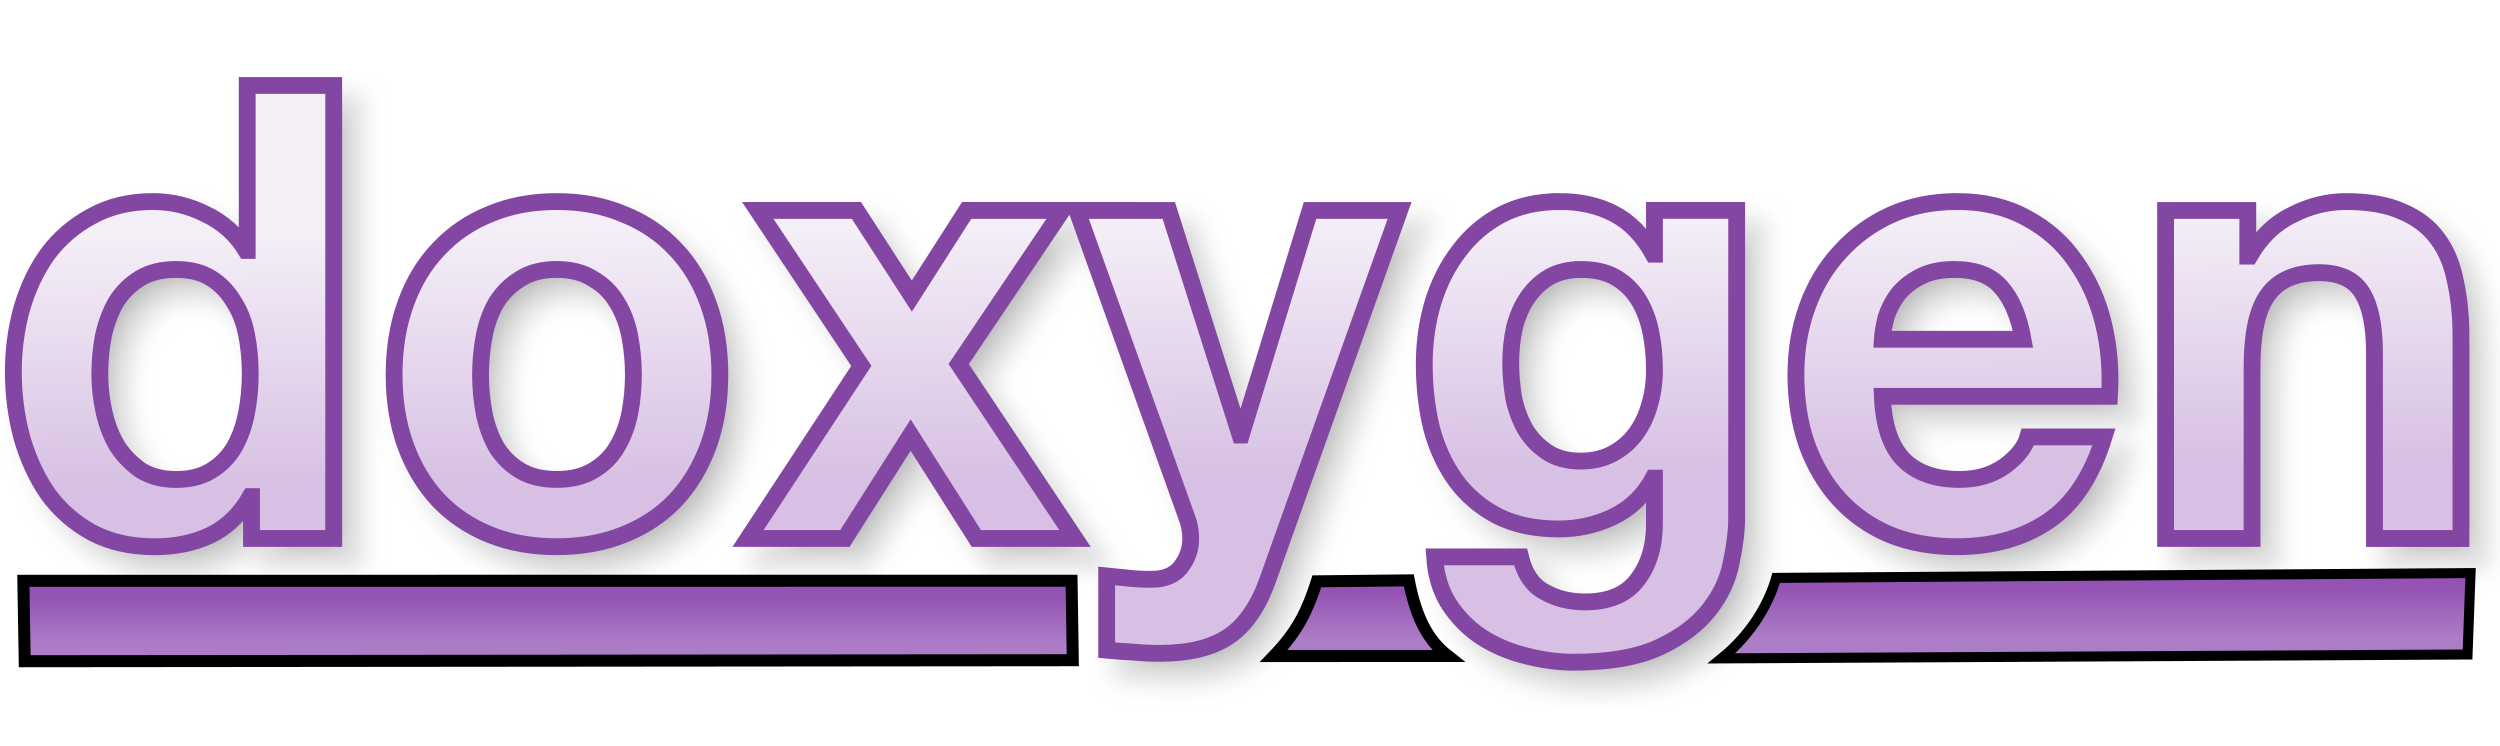
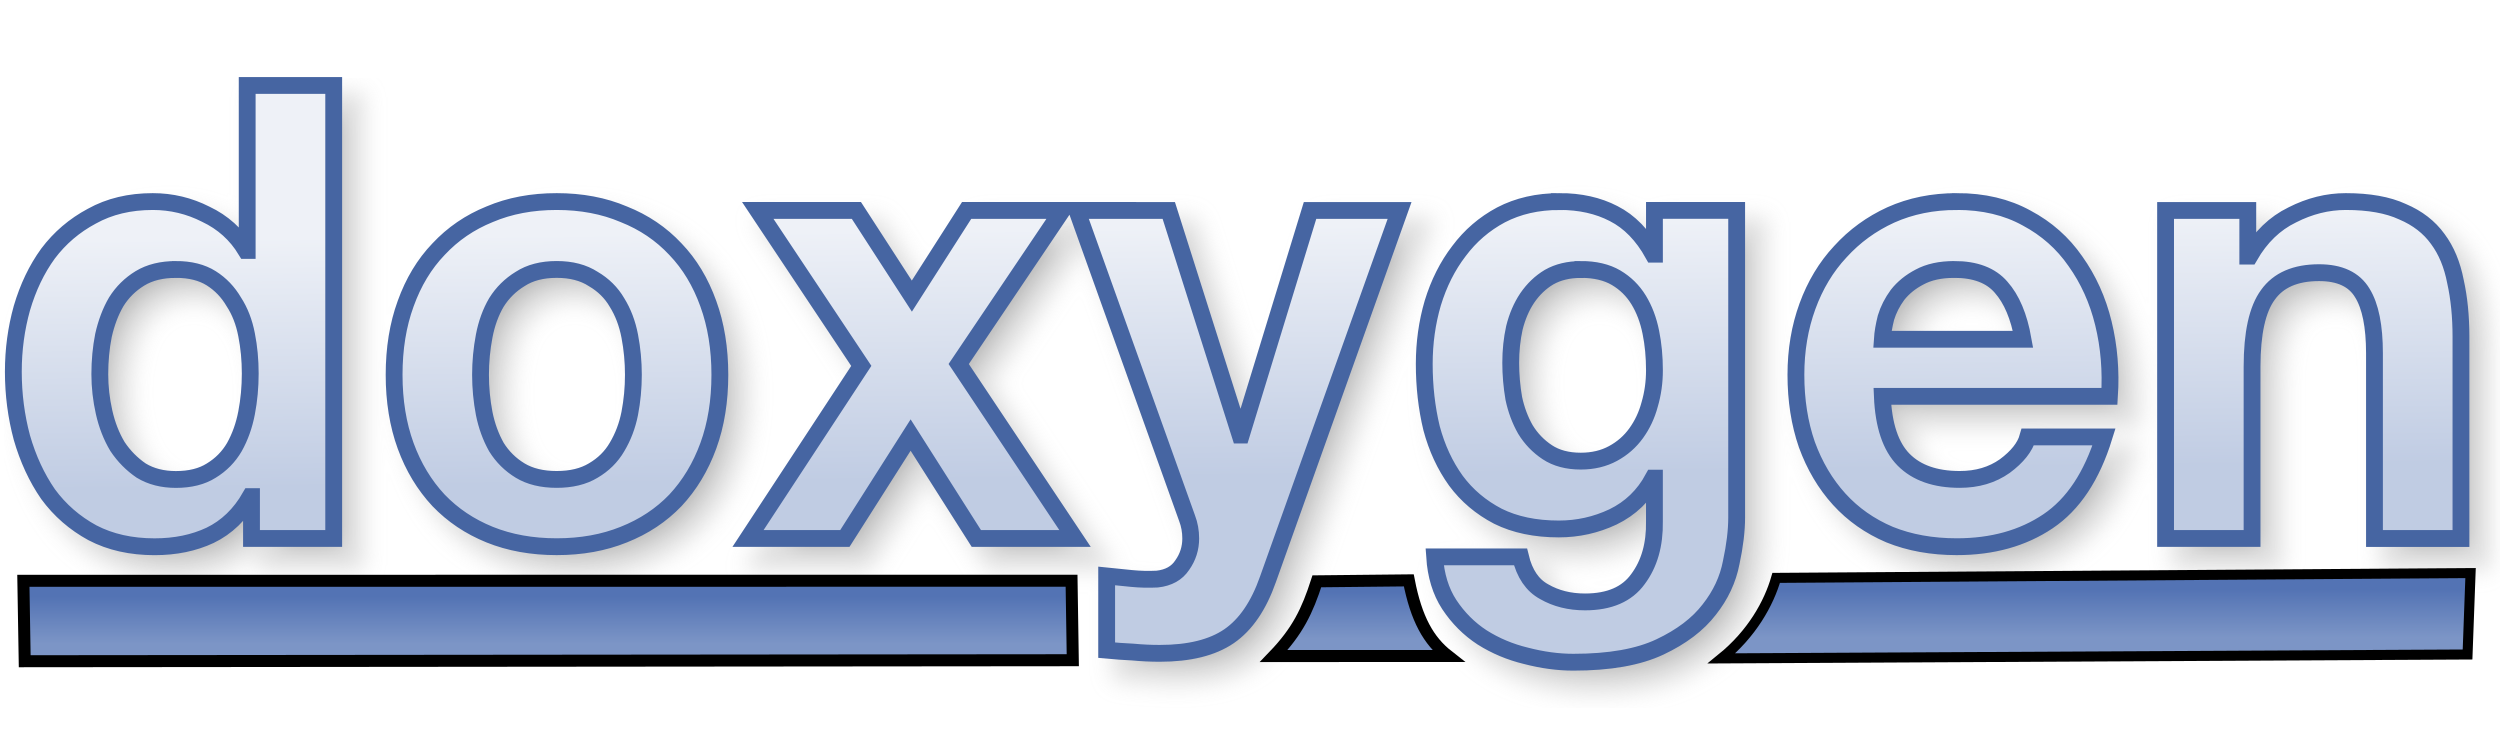
<svg xmlns="http://www.w3.org/2000/svg" xmlns:xlink="http://www.w3.org/1999/xlink" version="1.1" viewBox="0 0 104 31">
  <defs>
    <linearGradient id="a">
-       <stop stop-color="#9453B4" offset="0" />
-       <stop stop-color="#AD7CC6" offset="1" />
+       <stop stop-color="#5373B4" offset="0" />
+       <stop stop-color="#7C95C6" offset="1" />
    </linearGradient>
    <linearGradient id="d" x1="31.474" x2="31.474" y1="24.821" y2="26.773" gradientUnits="userSpaceOnUse" xlink:href="#a" />
    <linearGradient id="c" x1="31.474" x2="31.474" y1="24.821" y2="26.773" gradientTransform="matrix(.6816 0 0 1.0248 72.391 -.91809)" gradientUnits="userSpaceOnUse" xlink:href="#a" />
    <linearGradient id="b" x1="56.295" x2="56.295" y1="24.622" y2="26.574" gradientUnits="userSpaceOnUse" xlink:href="#a" />
    <linearGradient id="e" x1="49.067" x2="48.956" y1="19.719" y2="9.523" gradientTransform="matrix(.97968 0 0 1.0207 -.25579 -.25579)" gradientUnits="userSpaceOnUse">
-       <stop stop-color="#D7C0E3" offset="0" />
-       <stop stop-color="#F4EEF7" offset="1" />
+       <stop stop-color="#C0CCE3" offset="0" />
+       <stop stop-color="#EEF1F7" offset="1" />
    </linearGradient>
    <filter id="f" x="-.011" y="-.045" width="1.021" height="1.091" color-interpolation-filters="sRGB">
      <feGaussianBlur stdDeviation="0.453" />
    </filter>
  </defs>
  <g>
    <path transform="translate(-2.5759 -27.848)" d="m13.609 32.203v6.863h-0.051c-0.405-0.669-0.963-1.171-1.672-1.506-0.692-0.352-1.428-0.527-2.205-0.527-0.963 0-1.807 0.203-2.533 0.607-0.726 0.387-1.334 0.906-1.824 1.557-0.473 0.651-0.835 1.409-1.088 2.272-0.236 0.845-0.355 1.724-0.355 2.639 0 0.95 0.119 1.864 0.355 2.744 0.253 0.88 0.615 1.663 1.088 2.35 0.49 0.669 1.107 1.207 1.85 1.611 0.743 0.387 1.604 0.58 2.584 0.58 0.861 0 1.631-0.158 2.307-0.475 0.692-0.334 1.25-0.872 1.672-1.611h0.051v1.742h3.42v-18.846zm12.875 4.83c-1.03 0-1.96 0.175-2.787 0.527-0.828 0.334-1.536 0.82-2.127 1.453-0.591 0.616-1.048 1.372-1.369 2.269-0.321 0.88-0.48 1.866-0.48 2.957s0.16 2.075 0.48 2.955c0.321 0.88 0.778 1.636 1.369 2.269 0.591 0.616 1.299 1.091 2.127 1.426 0.828 0.334 1.757 0.502 2.787 0.502 1.03 0 1.96-0.168 2.787-0.502 0.844-0.334 1.561-0.81 2.152-1.426 0.591-0.633 1.048-1.39 1.369-2.269 0.321-0.88 0.48-1.864 0.48-2.955s-0.16-2.077-0.48-2.957c-0.321-0.897-0.778-1.654-1.369-2.269-0.591-0.633-1.308-1.119-2.152-1.453-0.828-0.352-1.757-0.527-2.787-0.527zm41.715 0c-0.912 0-1.722 0.185-2.432 0.555-0.692 0.37-1.275 0.87-1.748 1.504-0.473 0.616-0.837 1.337-1.09 2.164-0.236 0.809-0.354 1.655-0.354 2.535 0 0.933 0.1 1.821 0.303 2.666 0.22 0.827 0.558 1.556 1.014 2.189 0.456 0.616 1.039 1.109 1.748 1.478 0.709 0.352 1.554 0.529 2.533 0.529 0.794 0 1.545-0.168 2.254-0.502 0.726-0.352 1.283-0.89 1.672-1.611h0.051v1.795c0.017 0.968-0.211 1.769-0.684 2.402-0.456 0.633-1.19 0.951-2.203 0.951-0.642 0-1.208-0.142-1.697-0.424-0.49-0.264-0.819-0.747-0.988-1.451h-3.572c0.051 0.774 0.253 1.435 0.607 1.98 0.372 0.563 0.829 1.019 1.369 1.371 0.557 0.352 1.166 0.607 1.824 0.766 0.676 0.176 1.333 0.266 1.975 0.266 1.503 0 2.703-0.212 3.598-0.635 0.895-0.422 1.58-0.941 2.053-1.557 0.473-0.598 0.777-1.249 0.912-1.953 0.152-0.704 0.227-1.329 0.227-1.875v-12.775h-3.42v1.822h-0.051c-0.439-0.792-0.988-1.355-1.647-1.69-0.642-0.334-1.393-0.502-2.254-0.502zm16.523 0c-0.996 0-1.909 0.185-2.736 0.555-0.811 0.37-1.512 0.88-2.103 1.531-0.591 0.633-1.046 1.39-1.367 2.269s-0.48 1.831-0.48 2.852c0 1.056 0.151 2.022 0.455 2.902 0.321 0.88 0.768 1.636 1.342 2.269 0.574 0.633 1.276 1.127 2.103 1.478 0.828 0.334 1.757 0.502 2.787 0.502 1.486 0 2.752-0.353 3.799-1.057 1.047-0.704 1.825-1.873 2.332-3.51h-3.168c-0.118 0.422-0.439 0.828-0.963 1.215-0.524 0.37-1.147 0.553-1.873 0.553-1.013 0-1.792-0.273-2.332-0.818-0.54-0.545-0.836-1.425-0.887-2.639h9.449c0.068-1.056-0.016-2.067-0.252-3.035-0.236-0.968-0.626-1.829-1.166-2.586-0.524-0.757-1.2-1.355-2.027-1.795-0.828-0.458-1.797-0.688-2.912-0.688zm16.189 0c-0.76 0-1.502 0.185-2.228 0.555-0.726 0.352-1.317 0.923-1.773 1.715h-0.076v-1.9h-3.42v13.646h3.598v-7.152c0-1.39 0.219-2.384 0.658-2.982 0.439-0.616 1.149-0.924 2.129-0.924 0.861 0 1.461 0.281 1.799 0.844 0.338 0.545 0.506 1.382 0.506 2.508v7.707h3.598v-8.393c0-0.845-0.076-1.611-0.229-2.297-0.135-0.704-0.38-1.292-0.734-1.768-0.355-0.493-0.844-0.873-1.469-1.137-0.608-0.282-1.395-0.422-2.357-0.422zm-66.063 0.369 4.307 6.467-4.713 7.18h4.029l2.736-4.303 2.734 4.303h4.106l-4.84-7.258 4.307-6.389h-3.977l-2.279 3.564-2.307-3.564zm13.275 0 4.584 12.803c0.101 0.264 0.152 0.545 0.152 0.844 0 0.405-0.117 0.775-0.354 1.109-0.22 0.334-0.566 0.527-1.039 0.58-0.355 0.018-0.71 0.01-1.065-0.025-0.355-0.035-0.701-0.07-1.039-0.105v3.088c0.372 0.035 0.735 0.061 1.09 0.078 0.372 0.035 0.744 0.053 1.115 0.053 1.233 0 2.194-0.238 2.887-0.713 0.692-0.475 1.233-1.266 1.621-2.375l5.473-15.336h-3.725l-2.861 9.344h-0.051l-2.965-9.344zm-37.48 2.455c0.591 0 1.082 0.123 1.471 0.369 0.388 0.246 0.699 0.572 0.936 0.977 0.253 0.387 0.432 0.845 0.533 1.373 0.101 0.51 0.152 1.048 0.152 1.611 0 0.563-0.051 1.107-0.152 1.635-0.101 0.528-0.271 1.004-0.508 1.426-0.236 0.405-0.556 0.73-0.961 0.977-0.388 0.246-0.88 0.369-1.471 0.369-0.557 0-1.038-0.123-1.443-0.369-0.388-0.264-0.718-0.597-0.988-1.002-0.253-0.422-0.438-0.898-0.557-1.426s-0.178-1.056-0.178-1.584c-1e-7 -0.563 0.051-1.099 0.152-1.609 0.118-0.528 0.295-0.996 0.531-1.4 0.253-0.405 0.583-0.73 0.988-0.977 0.405-0.246 0.903-0.369 1.494-0.369zm15.84 0c0.608 0 1.114 0.133 1.52 0.396 0.422 0.246 0.752 0.572 0.988 0.977 0.253 0.405 0.43 0.871 0.531 1.398 0.101 0.528 0.152 1.066 0.152 1.611 0 0.545-0.051 1.081-0.152 1.609-0.101 0.51-0.278 0.976-0.531 1.398-0.236 0.405-0.566 0.73-0.988 0.977-0.405 0.246-0.912 0.369-1.52 0.369-0.608 0-1.114-0.123-1.52-0.369s-0.735-0.572-0.988-0.977c-0.236-0.422-0.406-0.888-0.508-1.398-0.101-0.528-0.152-1.064-0.152-1.609 0-0.545 0.051-1.083 0.152-1.611 0.101-0.528 0.271-0.994 0.508-1.398 0.253-0.405 0.583-0.73 0.988-0.977 0.405-0.264 0.912-0.396 1.52-0.396zm42.602 0c0.591 0 1.08 0.115 1.469 0.344 0.388 0.229 0.701 0.537 0.938 0.924 0.236 0.387 0.406 0.835 0.508 1.346 0.101 0.493 0.15 1.021 0.15 1.584 0 0.493-0.066 0.968-0.201 1.426-0.118 0.44-0.305 0.836-0.559 1.188-0.253 0.352-0.574 0.633-0.963 0.844-0.388 0.211-0.835 0.318-1.342 0.318-0.557 0-1.021-0.125-1.393-0.371-0.372-0.246-0.676-0.562-0.912-0.949-0.22-0.387-0.381-0.818-0.482-1.293-0.084-0.493-0.127-0.986-0.127-1.478 0-0.51 0.051-0.994 0.152-1.451 0.118-0.475 0.297-0.89 0.533-1.242 0.253-0.37 0.557-0.66 0.912-0.871 0.372-0.211 0.81-0.316 1.316-0.316zm15.535 0c0.878 0 1.529 0.248 1.951 0.74 0.439 0.493 0.743 1.214 0.912 2.164h-5.854c0.017-0.264 0.068-0.564 0.152-0.898 0.101-0.334 0.263-0.65 0.482-0.949 0.236-0.299 0.541-0.547 0.912-0.74 0.388-0.211 0.869-0.316 1.443-0.316z" filter="url(#f)" opacity=".3" stroke="#969696" xlink:href="#path141" />
    <path d="m0.972 24.161 43.605-0.002 0.051 3.306-43.6 0.042z" fill="url(#d)" stroke="#000" stroke-width=".5" />
-     <path d="m10.283 3.555v6.863h-0.051c-0.405-0.669-0.963-1.171-1.672-1.506-0.692-0.352-1.428-0.527-2.205-0.527-0.963 0-1.807 0.203-2.533 0.607-0.726 0.387-1.334 0.906-1.824 1.557-0.473 0.651-0.835 1.409-1.088 2.272-0.236 0.845-0.355 1.724-0.355 2.639 0 0.95 0.119 1.864 0.355 2.744 0.253 0.88 0.615 1.663 1.088 2.35 0.49 0.669 1.107 1.207 1.85 1.611 0.743 0.387 1.604 0.58 2.584 0.58 0.861 0 1.631-0.158 2.307-0.475 0.692-0.334 1.25-0.872 1.672-1.611h0.051v1.742h3.42v-18.846zm12.875 4.83c-1.03 0-1.96 0.175-2.787 0.527-0.828 0.334-1.536 0.82-2.127 1.453-0.591 0.616-1.048 1.372-1.369 2.269-0.321 0.88-0.48 1.866-0.48 2.957s0.16 2.075 0.48 2.955c0.321 0.88 0.778 1.636 1.369 2.269 0.591 0.616 1.299 1.091 2.127 1.426 0.828 0.334 1.757 0.502 2.787 0.502 1.03 0 1.96-0.168 2.787-0.502 0.844-0.334 1.561-0.81 2.152-1.426 0.591-0.633 1.048-1.39 1.369-2.269 0.321-0.88 0.48-1.864 0.48-2.955s-0.16-2.077-0.48-2.957c-0.321-0.897-0.778-1.654-1.369-2.269-0.591-0.633-1.308-1.119-2.152-1.453-0.828-0.352-1.757-0.527-2.787-0.527zm41.715 0c-0.912 0-1.722 0.185-2.432 0.555-0.692 0.37-1.275 0.87-1.748 1.504-0.473 0.616-0.837 1.337-1.09 2.164-0.236 0.809-0.354 1.655-0.354 2.535 0 0.933 0.1 1.821 0.303 2.666 0.22 0.827 0.558 1.556 1.014 2.189 0.456 0.616 1.039 1.109 1.748 1.478 0.709 0.352 1.554 0.529 2.533 0.529 0.794 0 1.545-0.168 2.254-0.502 0.726-0.352 1.283-0.89 1.672-1.611h0.051v1.795c0.017 0.968-0.211 1.769-0.684 2.402-0.456 0.633-1.19 0.951-2.203 0.951-0.642 0-1.208-0.142-1.697-0.424-0.49-0.264-0.819-0.747-0.988-1.451h-3.572c0.051 0.774 0.253 1.435 0.607 1.98 0.372 0.563 0.829 1.019 1.369 1.371 0.557 0.352 1.166 0.607 1.824 0.766 0.676 0.176 1.333 0.266 1.975 0.266 1.503 0 2.703-0.212 3.598-0.635 0.895-0.422 1.58-0.941 2.053-1.557 0.473-0.598 0.777-1.249 0.912-1.953 0.152-0.704 0.227-1.329 0.227-1.875v-12.775h-3.42v1.822h-0.051c-0.439-0.792-0.988-1.355-1.647-1.69-0.642-0.334-1.393-0.502-2.254-0.502zm16.523 0c-0.996 0-1.909 0.185-2.736 0.555-0.811 0.37-1.512 0.88-2.103 1.531-0.591 0.633-1.046 1.39-1.367 2.269s-0.48 1.831-0.48 2.852c0 1.056 0.151 2.022 0.455 2.902 0.321 0.88 0.768 1.636 1.342 2.269 0.574 0.633 1.276 1.127 2.103 1.478 0.828 0.334 1.757 0.502 2.787 0.502 1.486 0 2.752-0.353 3.799-1.057 1.047-0.704 1.825-1.873 2.332-3.51h-3.168c-0.118 0.422-0.439 0.828-0.963 1.215-0.524 0.37-1.147 0.553-1.873 0.553-1.013 0-1.792-0.273-2.332-0.818-0.54-0.545-0.836-1.425-0.887-2.639h9.449c0.068-1.056-0.016-2.067-0.252-3.035-0.236-0.968-0.626-1.829-1.166-2.586-0.524-0.757-1.2-1.355-2.027-1.795-0.828-0.458-1.797-0.688-2.912-0.688zm16.189 0c-0.76 0-1.502 0.185-2.228 0.555-0.726 0.352-1.317 0.923-1.773 1.715h-0.076v-1.9h-3.42v13.646h3.598v-7.152c0-1.39 0.219-2.384 0.658-2.982 0.439-0.616 1.149-0.924 2.129-0.924 0.861 0 1.461 0.281 1.799 0.844 0.338 0.545 0.506 1.382 0.506 2.508v7.707h3.598v-8.393c0-0.845-0.076-1.611-0.229-2.297-0.135-0.704-0.38-1.292-0.734-1.768-0.355-0.493-0.844-0.873-1.469-1.137-0.608-0.282-1.395-0.422-2.357-0.422zm-66.062 0.369 4.307 6.467-4.713 7.18h4.029l2.736-4.303 2.734 4.303h4.106l-4.84-7.258 4.307-6.389h-3.977l-2.279 3.564-2.307-3.564zm13.275 0 4.584 12.803c0.101 0.264 0.152 0.545 0.152 0.844 0 0.405-0.117 0.775-0.354 1.109-0.22 0.334-0.566 0.527-1.039 0.58-0.355 0.018-0.71 0.01-1.065-0.025-0.355-0.035-0.701-0.07-1.039-0.105v3.088c0.372 0.035 0.735 0.061 1.09 0.078 0.372 0.035 0.744 0.053 1.115 0.053 1.233 0 2.194-0.238 2.887-0.713 0.692-0.475 1.233-1.266 1.621-2.375l5.473-15.336h-3.725l-2.861 9.344h-0.051l-2.965-9.344zm-37.48 2.455c0.591 0 1.082 0.123 1.471 0.369s0.699 0.572 0.936 0.977c0.253 0.387 0.432 0.845 0.533 1.373 0.101 0.51 0.152 1.048 0.152 1.611 0 0.563-0.051 1.107-0.152 1.635-0.101 0.528-0.271 1.004-0.508 1.426-0.236 0.405-0.556 0.73-0.961 0.977-0.388 0.246-0.88 0.369-1.471 0.369-0.557 0-1.038-0.123-1.443-0.369-0.388-0.264-0.718-0.597-0.988-1.002-0.253-0.422-0.438-0.898-0.557-1.426s-0.178-1.056-0.178-1.584c-1e-7 -0.563 0.051-1.099 0.152-1.609 0.118-0.528 0.295-0.996 0.531-1.4 0.253-0.405 0.583-0.73 0.988-0.977 0.405-0.246 0.903-0.369 1.494-0.369zm15.84 0c0.608 0 1.114 0.133 1.52 0.396 0.422 0.246 0.752 0.572 0.988 0.977 0.253 0.405 0.43 0.871 0.531 1.398 0.101 0.528 0.152 1.066 0.152 1.611 0 0.545-0.051 1.081-0.152 1.609-0.101 0.51-0.278 0.976-0.531 1.398-0.236 0.405-0.566 0.73-0.988 0.977-0.405 0.246-0.912 0.369-1.52 0.369-0.608 0-1.114-0.123-1.52-0.369s-0.735-0.572-0.988-0.977c-0.236-0.422-0.406-0.888-0.508-1.398-0.101-0.528-0.152-1.064-0.152-1.609 0-0.545 0.051-1.083 0.152-1.611 0.101-0.528 0.271-0.994 0.508-1.398 0.253-0.405 0.583-0.73 0.988-0.977 0.405-0.264 0.912-0.396 1.52-0.396zm42.602 0c0.591 0 1.08 0.115 1.469 0.344 0.388 0.229 0.701 0.537 0.938 0.924 0.236 0.387 0.406 0.835 0.508 1.346 0.101 0.493 0.15 1.021 0.15 1.584 0 0.493-0.066 0.968-0.201 1.426-0.118 0.44-0.305 0.836-0.559 1.188-0.253 0.352-0.574 0.633-0.963 0.844-0.388 0.211-0.835 0.318-1.342 0.318-0.557 0-1.021-0.125-1.393-0.371-0.372-0.246-0.676-0.562-0.912-0.949-0.22-0.387-0.381-0.818-0.482-1.293-0.084-0.493-0.127-0.986-0.127-1.478 0-0.51 0.051-0.994 0.152-1.451 0.118-0.475 0.297-0.89 0.533-1.242 0.253-0.37 0.557-0.66 0.912-0.871 0.372-0.211 0.81-0.316 1.316-0.316zm15.535 0c0.878 0 1.529 0.248 1.951 0.74 0.439 0.493 0.743 1.214 0.912 2.164h-5.854c0.017-0.264 0.068-0.564 0.152-0.898 0.101-0.334 0.263-0.65 0.482-0.949 0.236-0.299 0.541-0.547 0.912-0.74 0.388-0.211 0.869-0.316 1.443-0.316z" fill="url(#e)" stroke="#8346A2" stroke-width=".7" />
+     <path d="m10.283 3.555v6.863h-0.051c-0.405-0.669-0.963-1.171-1.672-1.506-0.692-0.352-1.428-0.527-2.205-0.527-0.963 0-1.807 0.203-2.533 0.607-0.726 0.387-1.334 0.906-1.824 1.557-0.473 0.651-0.835 1.409-1.088 2.272-0.236 0.845-0.355 1.724-0.355 2.639 0 0.95 0.119 1.864 0.355 2.744 0.253 0.88 0.615 1.663 1.088 2.35 0.49 0.669 1.107 1.207 1.85 1.611 0.743 0.387 1.604 0.58 2.584 0.58 0.861 0 1.631-0.158 2.307-0.475 0.692-0.334 1.25-0.872 1.672-1.611h0.051v1.742h3.42v-18.846zm12.875 4.83c-1.03 0-1.96 0.175-2.787 0.527-0.828 0.334-1.536 0.82-2.127 1.453-0.591 0.616-1.048 1.372-1.369 2.269-0.321 0.88-0.48 1.866-0.48 2.957s0.16 2.075 0.48 2.955c0.321 0.88 0.778 1.636 1.369 2.269 0.591 0.616 1.299 1.091 2.127 1.426 0.828 0.334 1.757 0.502 2.787 0.502 1.03 0 1.96-0.168 2.787-0.502 0.844-0.334 1.561-0.81 2.152-1.426 0.591-0.633 1.048-1.39 1.369-2.269 0.321-0.88 0.48-1.864 0.48-2.955s-0.16-2.077-0.48-2.957c-0.321-0.897-0.778-1.654-1.369-2.269-0.591-0.633-1.308-1.119-2.152-1.453-0.828-0.352-1.757-0.527-2.787-0.527zm41.715 0c-0.912 0-1.722 0.185-2.432 0.555-0.692 0.37-1.275 0.87-1.748 1.504-0.473 0.616-0.837 1.337-1.09 2.164-0.236 0.809-0.354 1.655-0.354 2.535 0 0.933 0.1 1.821 0.303 2.666 0.22 0.827 0.558 1.556 1.014 2.189 0.456 0.616 1.039 1.109 1.748 1.478 0.709 0.352 1.554 0.529 2.533 0.529 0.794 0 1.545-0.168 2.254-0.502 0.726-0.352 1.283-0.89 1.672-1.611h0.051v1.795c0.017 0.968-0.211 1.769-0.684 2.402-0.456 0.633-1.19 0.951-2.203 0.951-0.642 0-1.208-0.142-1.697-0.424-0.49-0.264-0.819-0.747-0.988-1.451h-3.572c0.051 0.774 0.253 1.435 0.607 1.98 0.372 0.563 0.829 1.019 1.369 1.371 0.557 0.352 1.166 0.607 1.824 0.766 0.676 0.176 1.333 0.266 1.975 0.266 1.503 0 2.703-0.212 3.598-0.635 0.895-0.422 1.58-0.941 2.053-1.557 0.473-0.598 0.777-1.249 0.912-1.953 0.152-0.704 0.227-1.329 0.227-1.875v-12.775h-3.42v1.822h-0.051c-0.439-0.792-0.988-1.355-1.647-1.69-0.642-0.334-1.393-0.502-2.254-0.502zm16.523 0c-0.996 0-1.909 0.185-2.736 0.555-0.811 0.37-1.512 0.88-2.103 1.531-0.591 0.633-1.046 1.39-1.367 2.269s-0.48 1.831-0.48 2.852c0 1.056 0.151 2.022 0.455 2.902 0.321 0.88 0.768 1.636 1.342 2.269 0.574 0.633 1.276 1.127 2.103 1.478 0.828 0.334 1.757 0.502 2.787 0.502 1.486 0 2.752-0.353 3.799-1.057 1.047-0.704 1.825-1.873 2.332-3.51h-3.168c-0.118 0.422-0.439 0.828-0.963 1.215-0.524 0.37-1.147 0.553-1.873 0.553-1.013 0-1.792-0.273-2.332-0.818-0.54-0.545-0.836-1.425-0.887-2.639h9.449c0.068-1.056-0.016-2.067-0.252-3.035-0.236-0.968-0.626-1.829-1.166-2.586-0.524-0.757-1.2-1.355-2.027-1.795-0.828-0.458-1.797-0.688-2.912-0.688zm16.189 0c-0.76 0-1.502 0.185-2.228 0.555-0.726 0.352-1.317 0.923-1.773 1.715h-0.076v-1.9h-3.42v13.646h3.598v-7.152c0-1.39 0.219-2.384 0.658-2.982 0.439-0.616 1.149-0.924 2.129-0.924 0.861 0 1.461 0.281 1.799 0.844 0.338 0.545 0.506 1.382 0.506 2.508v7.707h3.598v-8.393c0-0.845-0.076-1.611-0.229-2.297-0.135-0.704-0.38-1.292-0.734-1.768-0.355-0.493-0.844-0.873-1.469-1.137-0.608-0.282-1.395-0.422-2.357-0.422zm-66.062 0.369 4.307 6.467-4.713 7.18h4.029l2.736-4.303 2.734 4.303h4.106l-4.84-7.258 4.307-6.389h-3.977l-2.279 3.564-2.307-3.564zm13.275 0 4.584 12.803c0.101 0.264 0.152 0.545 0.152 0.844 0 0.405-0.117 0.775-0.354 1.109-0.22 0.334-0.566 0.527-1.039 0.58-0.355 0.018-0.71 0.01-1.065-0.025-0.355-0.035-0.701-0.07-1.039-0.105v3.088c0.372 0.035 0.735 0.061 1.09 0.078 0.372 0.035 0.744 0.053 1.115 0.053 1.233 0 2.194-0.238 2.887-0.713 0.692-0.475 1.233-1.266 1.621-2.375l5.473-15.336h-3.725l-2.861 9.344h-0.051l-2.965-9.344zm-37.48 2.455c0.591 0 1.082 0.123 1.471 0.369s0.699 0.572 0.936 0.977c0.253 0.387 0.432 0.845 0.533 1.373 0.101 0.51 0.152 1.048 0.152 1.611 0 0.563-0.051 1.107-0.152 1.635-0.101 0.528-0.271 1.004-0.508 1.426-0.236 0.405-0.556 0.73-0.961 0.977-0.388 0.246-0.88 0.369-1.471 0.369-0.557 0-1.038-0.123-1.443-0.369-0.388-0.264-0.718-0.597-0.988-1.002-0.253-0.422-0.438-0.898-0.557-1.426s-0.178-1.056-0.178-1.584c-1e-7 -0.563 0.051-1.099 0.152-1.609 0.118-0.528 0.295-0.996 0.531-1.4 0.253-0.405 0.583-0.73 0.988-0.977 0.405-0.246 0.903-0.369 1.494-0.369zm15.84 0c0.608 0 1.114 0.133 1.52 0.396 0.422 0.246 0.752 0.572 0.988 0.977 0.253 0.405 0.43 0.871 0.531 1.398 0.101 0.528 0.152 1.066 0.152 1.611 0 0.545-0.051 1.081-0.152 1.609-0.101 0.51-0.278 0.976-0.531 1.398-0.236 0.405-0.566 0.73-0.988 0.977-0.405 0.246-0.912 0.369-1.52 0.369-0.608 0-1.114-0.123-1.52-0.369s-0.735-0.572-0.988-0.977c-0.236-0.422-0.406-0.888-0.508-1.398-0.101-0.528-0.152-1.064-0.152-1.609 0-0.545 0.051-1.083 0.152-1.611 0.101-0.528 0.271-0.994 0.508-1.398 0.253-0.405 0.583-0.73 0.988-0.977 0.405-0.264 0.912-0.396 1.52-0.396zm42.602 0c0.591 0 1.08 0.115 1.469 0.344 0.388 0.229 0.701 0.537 0.938 0.924 0.236 0.387 0.406 0.835 0.508 1.346 0.101 0.493 0.15 1.021 0.15 1.584 0 0.493-0.066 0.968-0.201 1.426-0.118 0.44-0.305 0.836-0.559 1.188-0.253 0.352-0.574 0.633-0.963 0.844-0.388 0.211-0.835 0.318-1.342 0.318-0.557 0-1.021-0.125-1.393-0.371-0.372-0.246-0.676-0.562-0.912-0.949-0.22-0.387-0.381-0.818-0.482-1.293-0.084-0.493-0.127-0.986-0.127-1.478 0-0.51 0.051-0.994 0.152-1.451 0.118-0.475 0.297-0.89 0.533-1.242 0.253-0.37 0.557-0.66 0.912-0.871 0.372-0.211 0.81-0.316 1.316-0.316zm15.535 0c0.878 0 1.529 0.248 1.951 0.74 0.439 0.493 0.743 1.214 0.912 2.164h-5.854c0.017-0.264 0.068-0.564 0.152-0.898 0.101-0.334 0.263-0.65 0.482-0.949 0.236-0.299 0.541-0.547 0.912-0.74 0.388-0.211 0.869-0.316 1.443-0.316z" fill="url(#e)" stroke="#4665A2" stroke-width=".7" />
    <path d="m52.988 27.291c0.996-1.036 1.394-1.873 1.793-3.108l3.825-0.04c0.311 1.61 0.824 2.514 1.633 3.147z" fill="url(#b)" stroke="#000" stroke-width=".5" />
    <path d="m73.89 24.04 28.885-0.201-0.125 3.388-31.033 0.162c1.262-1.023 1.966-2.286 2.272-3.349z" fill="url(#c)" stroke="#000" stroke-width=".418" />
  </g>
</svg>
